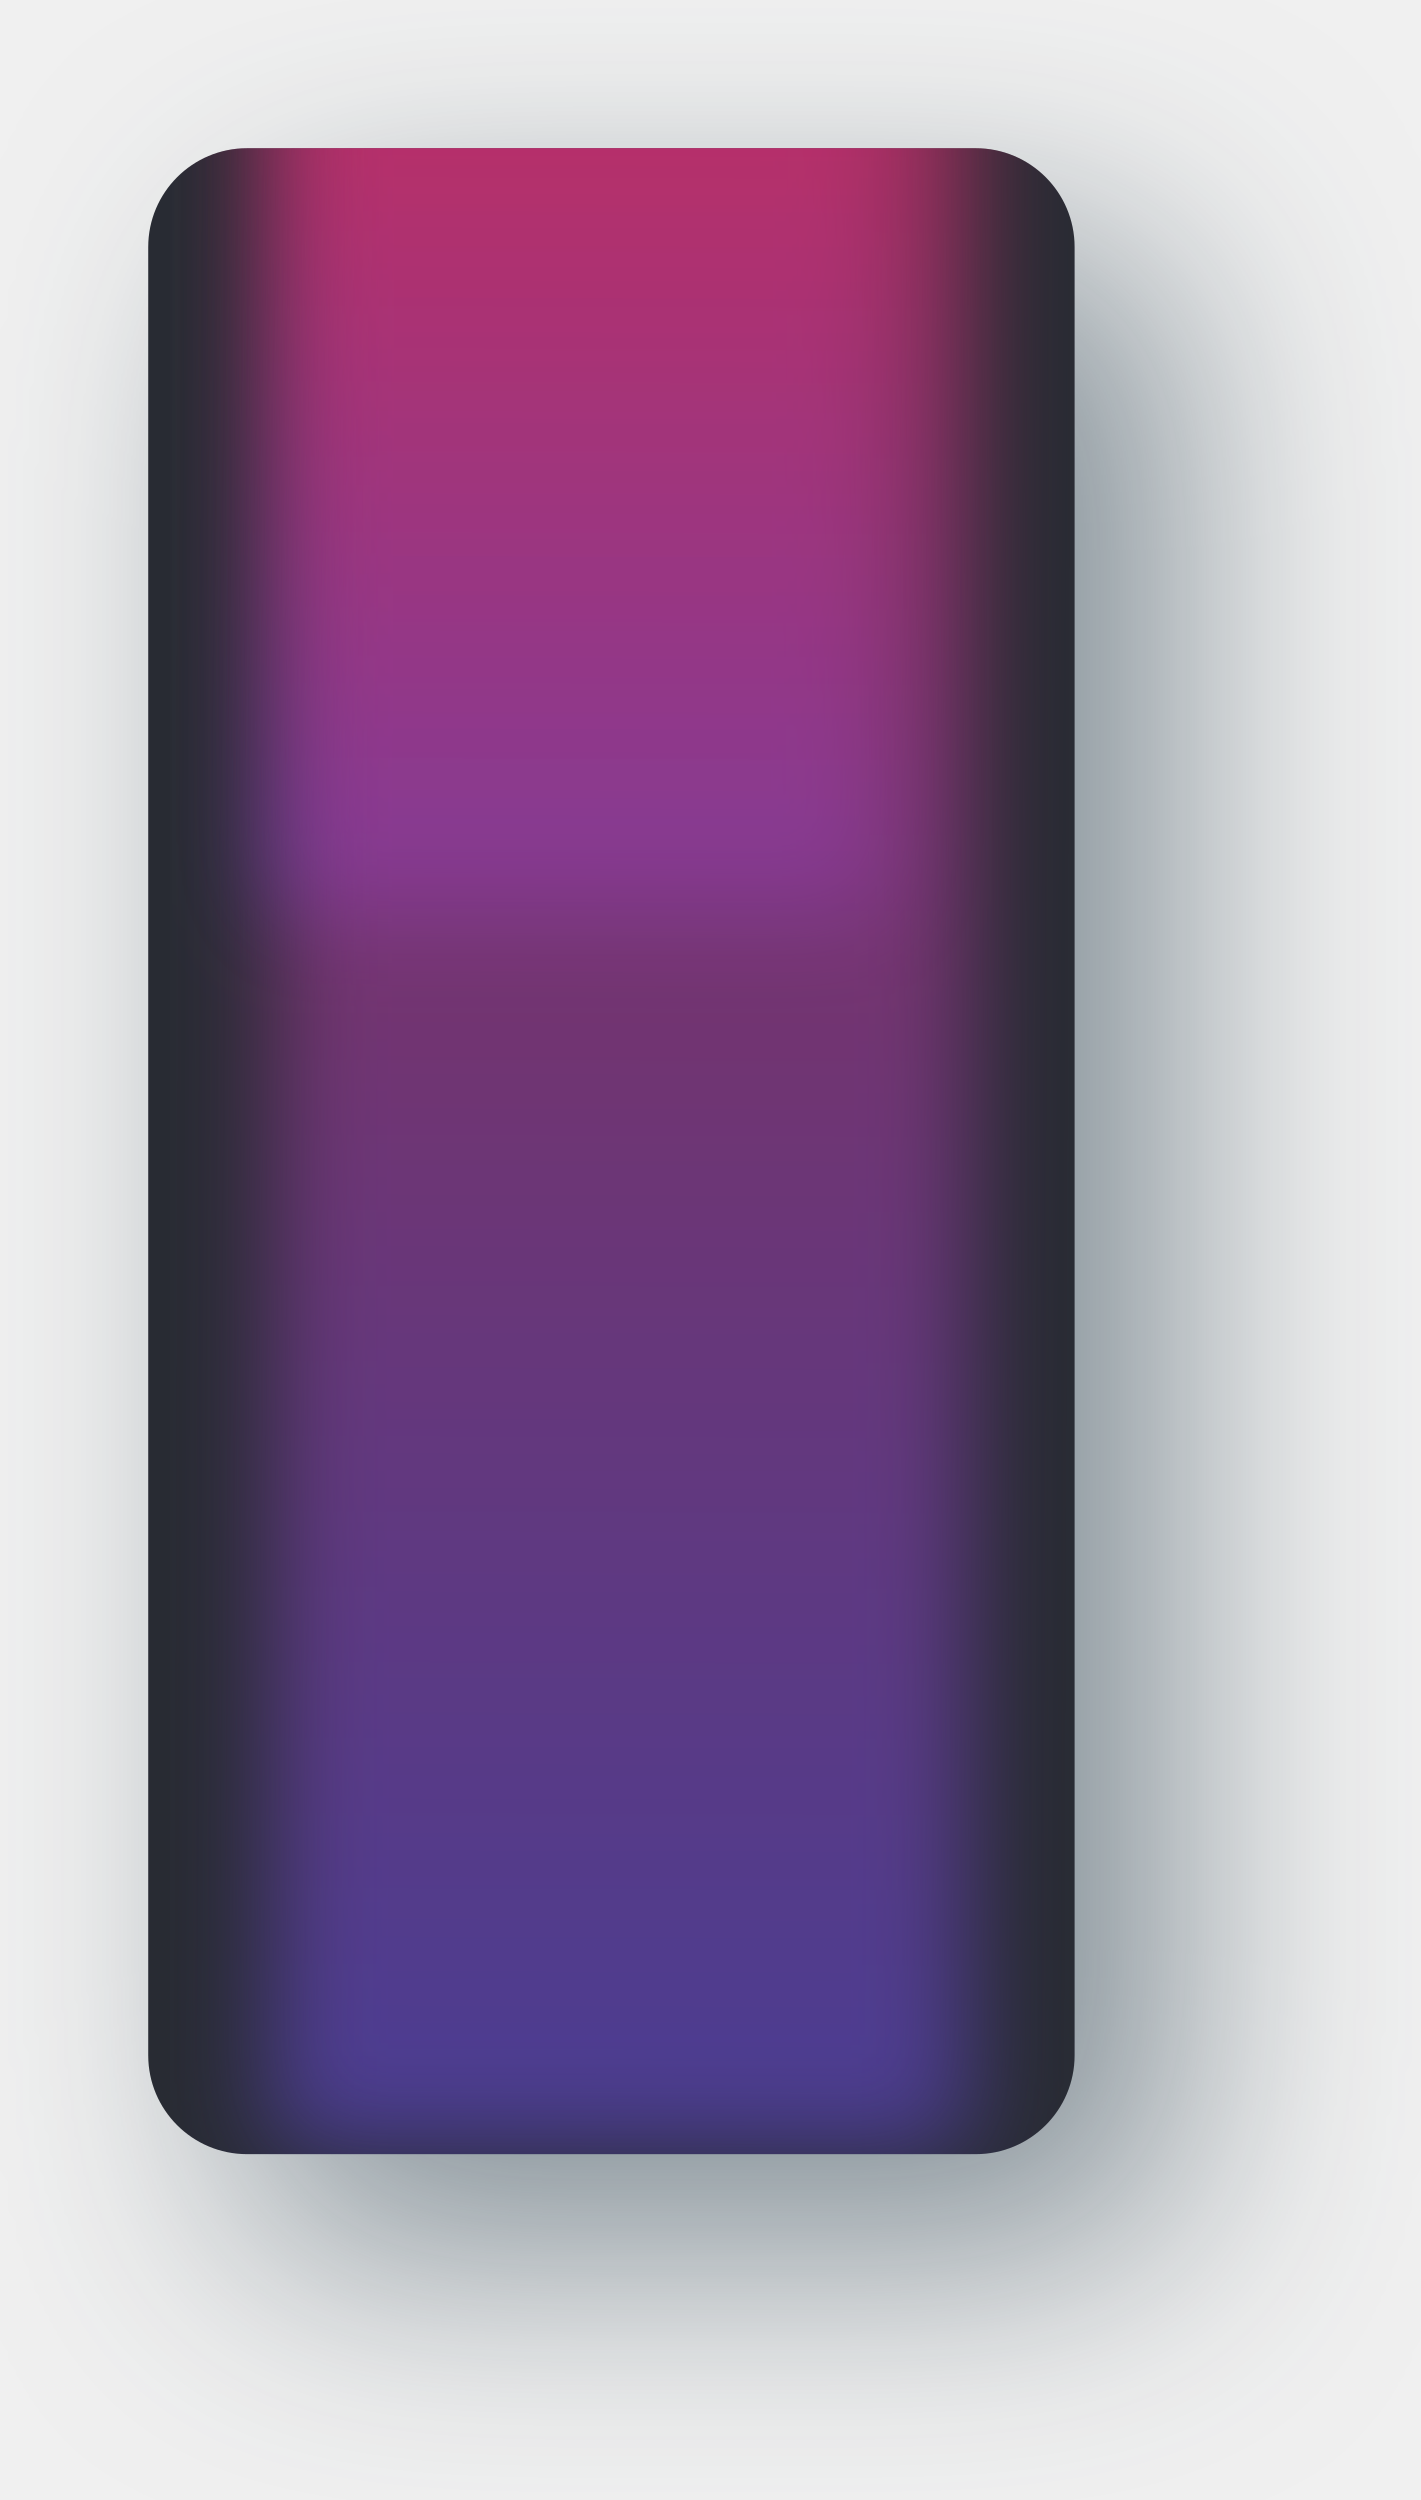
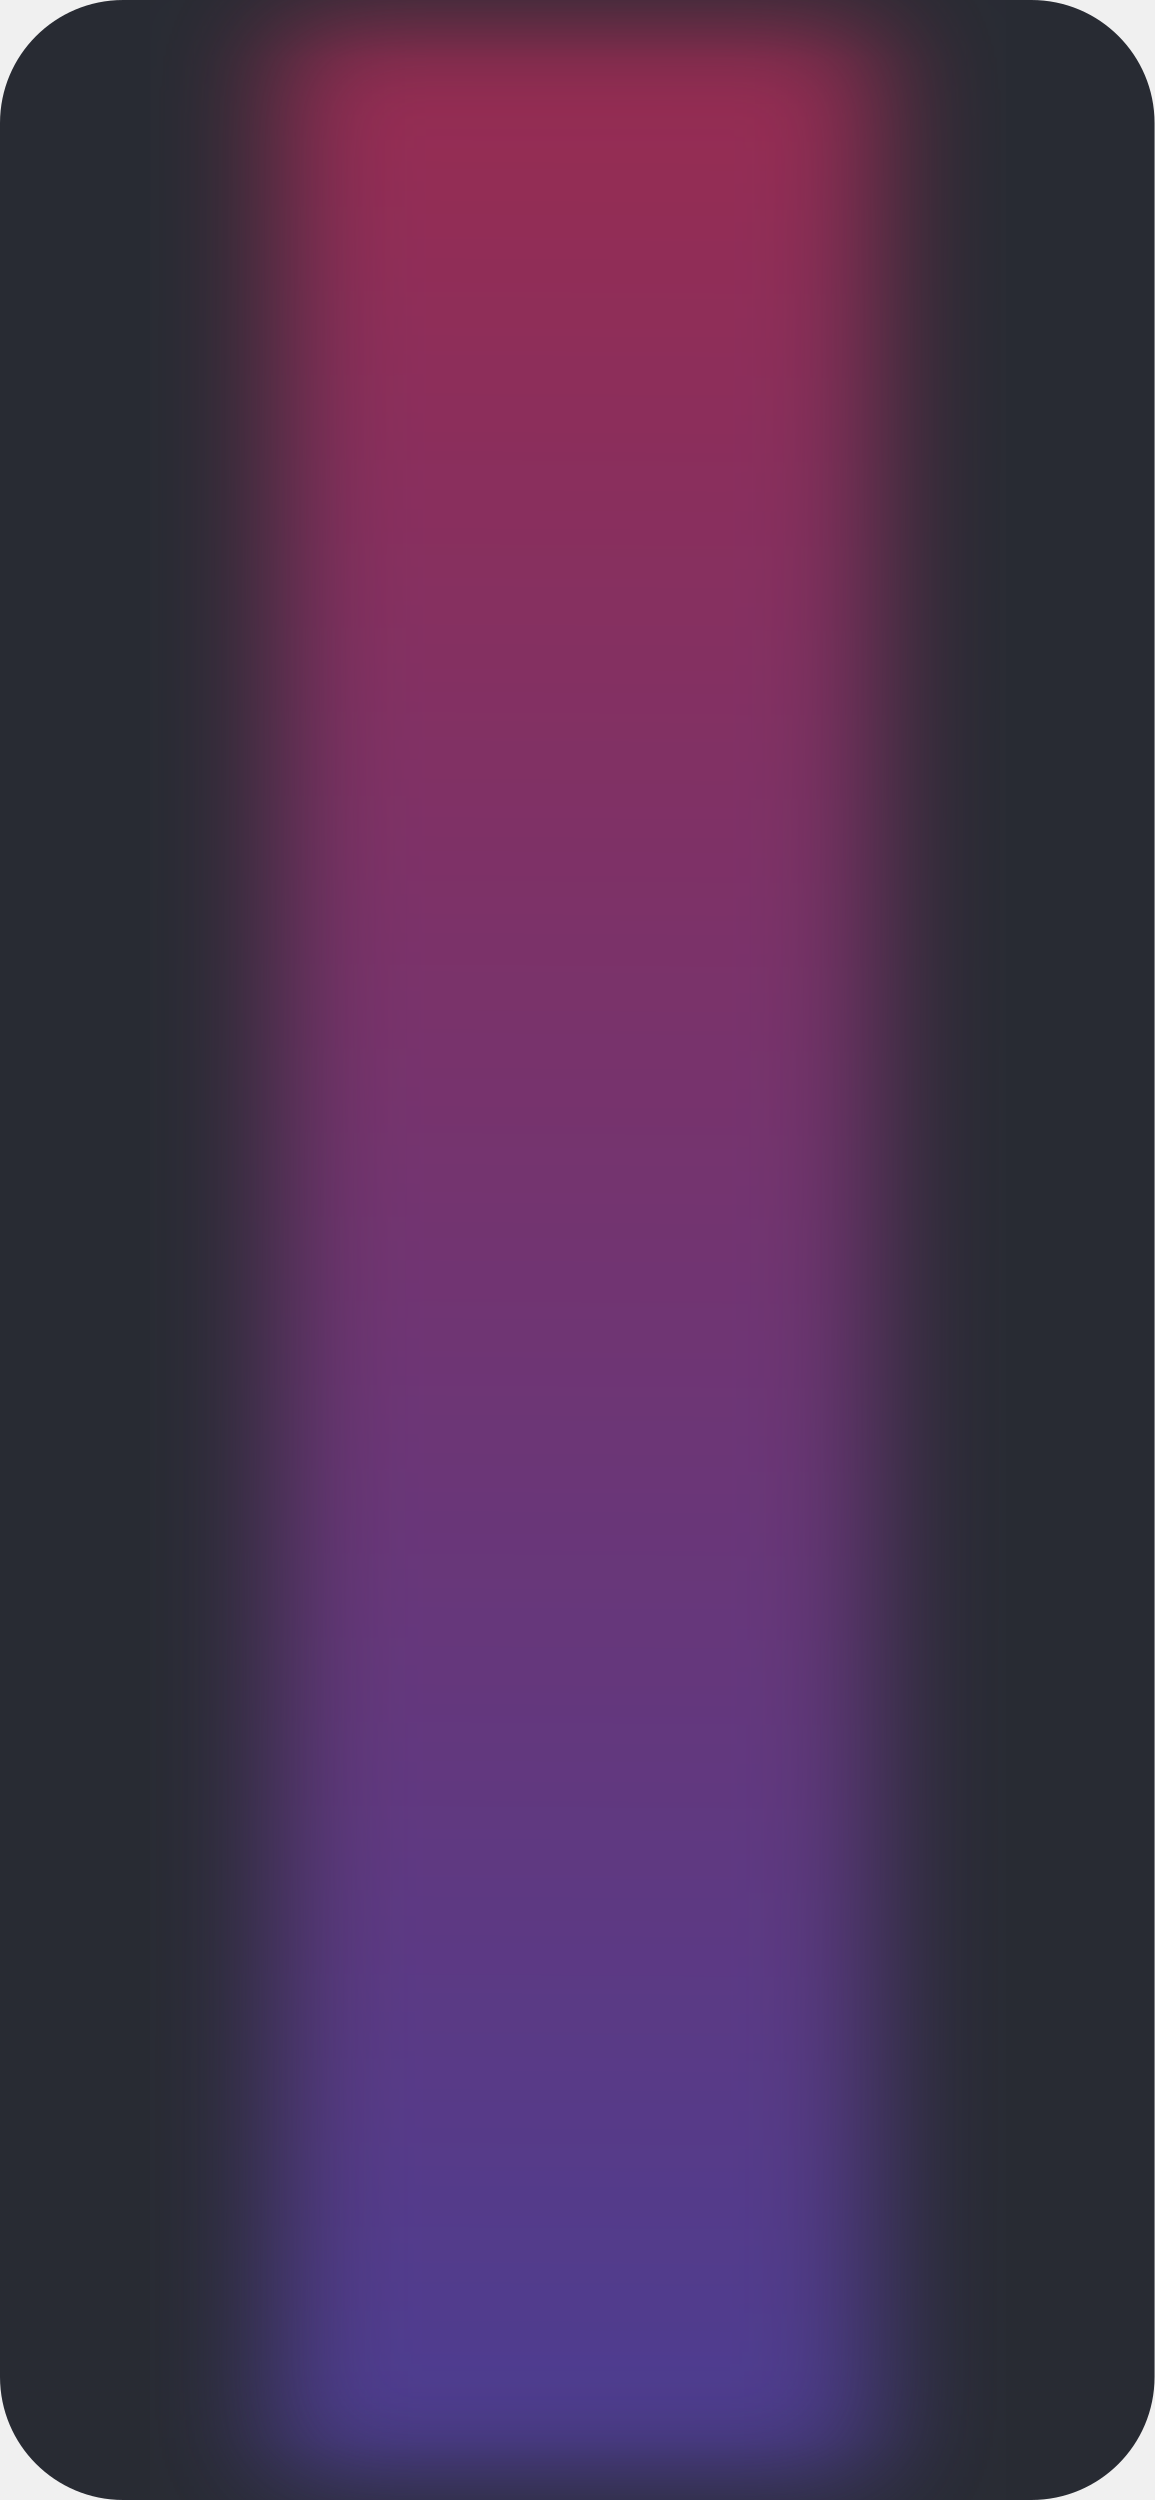
- <svg xmlns="http://www.w3.org/2000/svg" width="575" height="1012" viewBox="0 0 575 1012" fill="none">
-   <g filter="url(#filter0_d_22_4)">
-     <g clip-path="url(#clip0_22_4)">
-       <rect x="60" y="60" width="375" height="812" rx="40" fill="#282B33" />
-       <g opacity="0.6" filter="url(#filter1_f_22_4)">
-         <rect x="111.226" y="-45.977" width="250" height="415" rx="12" transform="rotate(0.200217 111.226 -45.9775)" fill="url(#paint0_linear_22_4)" />
-       </g>
-       <g opacity="0.6" filter="url(#filter2_f_22_4)">
-         <rect x="112.226" y="-43.977" width="282.973" height="914.994" rx="12" transform="rotate(0.200217 112.226 -43.9775)" fill="url(#paint1_linear_22_4)" />
-       </g>
+ <svg xmlns="http://www.w3.org/2000/svg" width="375" height="812" viewBox="0 0 375 812" fill="none">
+   <g clip-path="url(#clip0_22_4)">
+     <rect width="375" height="812" rx="40" fill="#282B33" />
+     <g opacity="0.6" filter="url(#filter0_f_22_4)">
+       <rect width="196.037" height="820.04" rx="12" transform="matrix(0.999976 0.00700185 -0.00174395 0.999999 90.4301 -1)" fill="url(#paint0_linear_22_4)" />
    </g>
  </g>
  <defs>
-     <filter id="filter0_d_22_4" x="0" y="0" width="575" height="1012" filterUnits="userSpaceOnUse" color-interpolation-filters="sRGB">
-       <feFlood flood-opacity="0" result="BackgroundImageFix" />
-       <feColorMatrix in="SourceAlpha" type="matrix" values="0 0 0 0 0 0 0 0 0 0 0 0 0 0 0 0 0 0 127 0" result="hardAlpha" />
-       <feOffset dx="40" dy="40" />
-       <feGaussianBlur stdDeviation="50" />
-       <feColorMatrix type="matrix" values="0 0 0 0 0.094 0 0 0 0 0.188 0 0 0 0 0.247 0 0 0 0.5 0" />
-       <feBlend mode="multiply" in2="BackgroundImageFix" result="effect1_dropShadow_22_4" />
-       <feBlend mode="normal" in="SourceGraphic" in2="effect1_dropShadow_22_4" result="shape" />
-     </filter>
-     <filter id="filter1_f_22_4" x="69.818" y="-85.936" width="331.365" height="495.787" filterUnits="userSpaceOnUse" color-interpolation-filters="sRGB">
+     <filter id="filter0_f_22_4" x="49.021" y="-40.916" width="277.42" height="901.244" filterUnits="userSpaceOnUse" color-interpolation-filters="sRGB">
      <feFlood flood-opacity="0" result="BackgroundImageFix" />
      <feBlend mode="normal" in="SourceGraphic" in2="BackgroundImageFix" result="shape" />
      <feGaussianBlur stdDeviation="20" result="effect1_foregroundBlur_22_4" />
    </filter>
-     <filter id="filter2_f_22_4" x="69.07" y="-83.936" width="366.085" height="995.894" filterUnits="userSpaceOnUse" color-interpolation-filters="sRGB">
-       <feFlood flood-opacity="0" result="BackgroundImageFix" />
-       <feBlend mode="normal" in="SourceGraphic" in2="BackgroundImageFix" result="shape" />
-       <feGaussianBlur stdDeviation="20" result="effect1_foregroundBlur_22_4" />
-     </filter>
-     <linearGradient id="paint0_linear_22_4" x1="236.226" y1="-45.977" x2="236.226" y2="369.023" gradientUnits="userSpaceOnUse">
-       <stop stop-color="#E42C64" />
-       <stop offset="1" stop-color="#614AD3" />
-     </linearGradient>
-     <linearGradient id="paint1_linear_22_4" x1="253.713" y1="-43.977" x2="253.713" y2="871.017" gradientUnits="userSpaceOnUse">
+     <linearGradient id="paint0_linear_22_4" x1="98.018" y1="0" x2="98.018" y2="820.04" gradientUnits="userSpaceOnUse">
      <stop stop-color="#E42C64" />
      <stop offset="1" stop-color="#614AD3" />
    </linearGradient>
    <clipPath id="clip0_22_4">
-       <rect x="60" y="60" width="375" height="812" rx="40" fill="white" />
+       <rect width="375" height="812" rx="40" fill="white" />
    </clipPath>
  </defs>
</svg>
